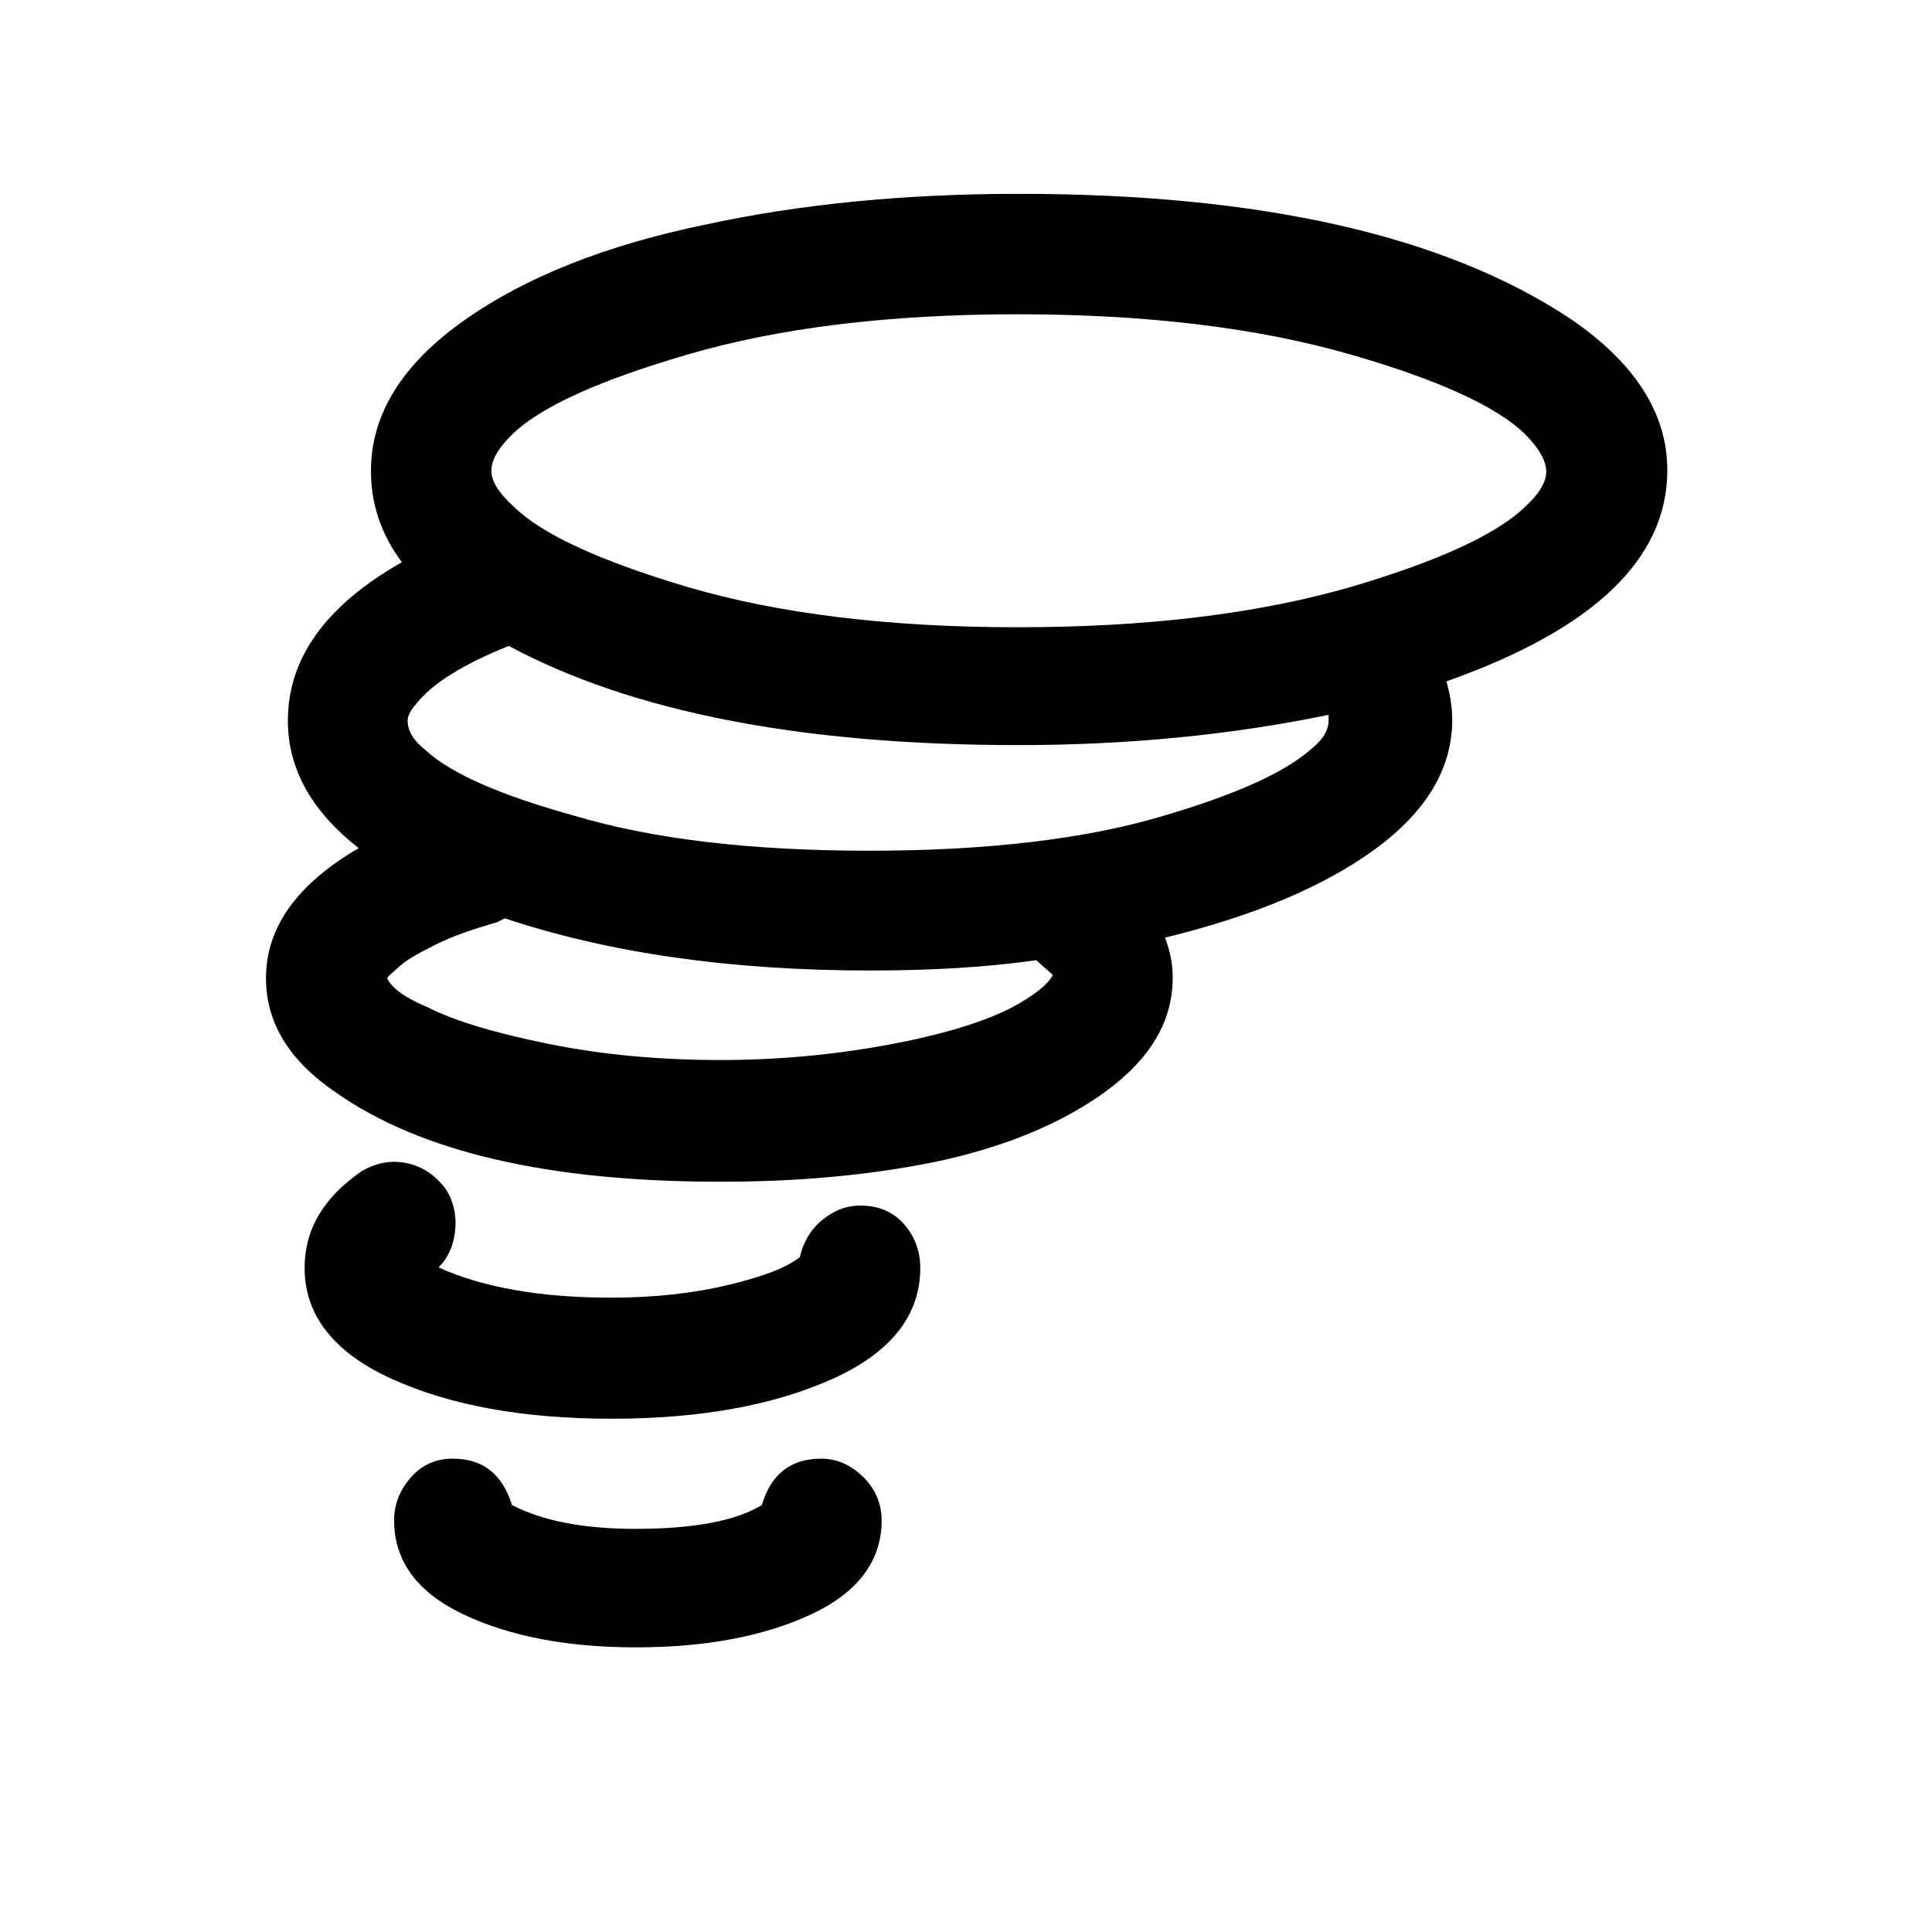
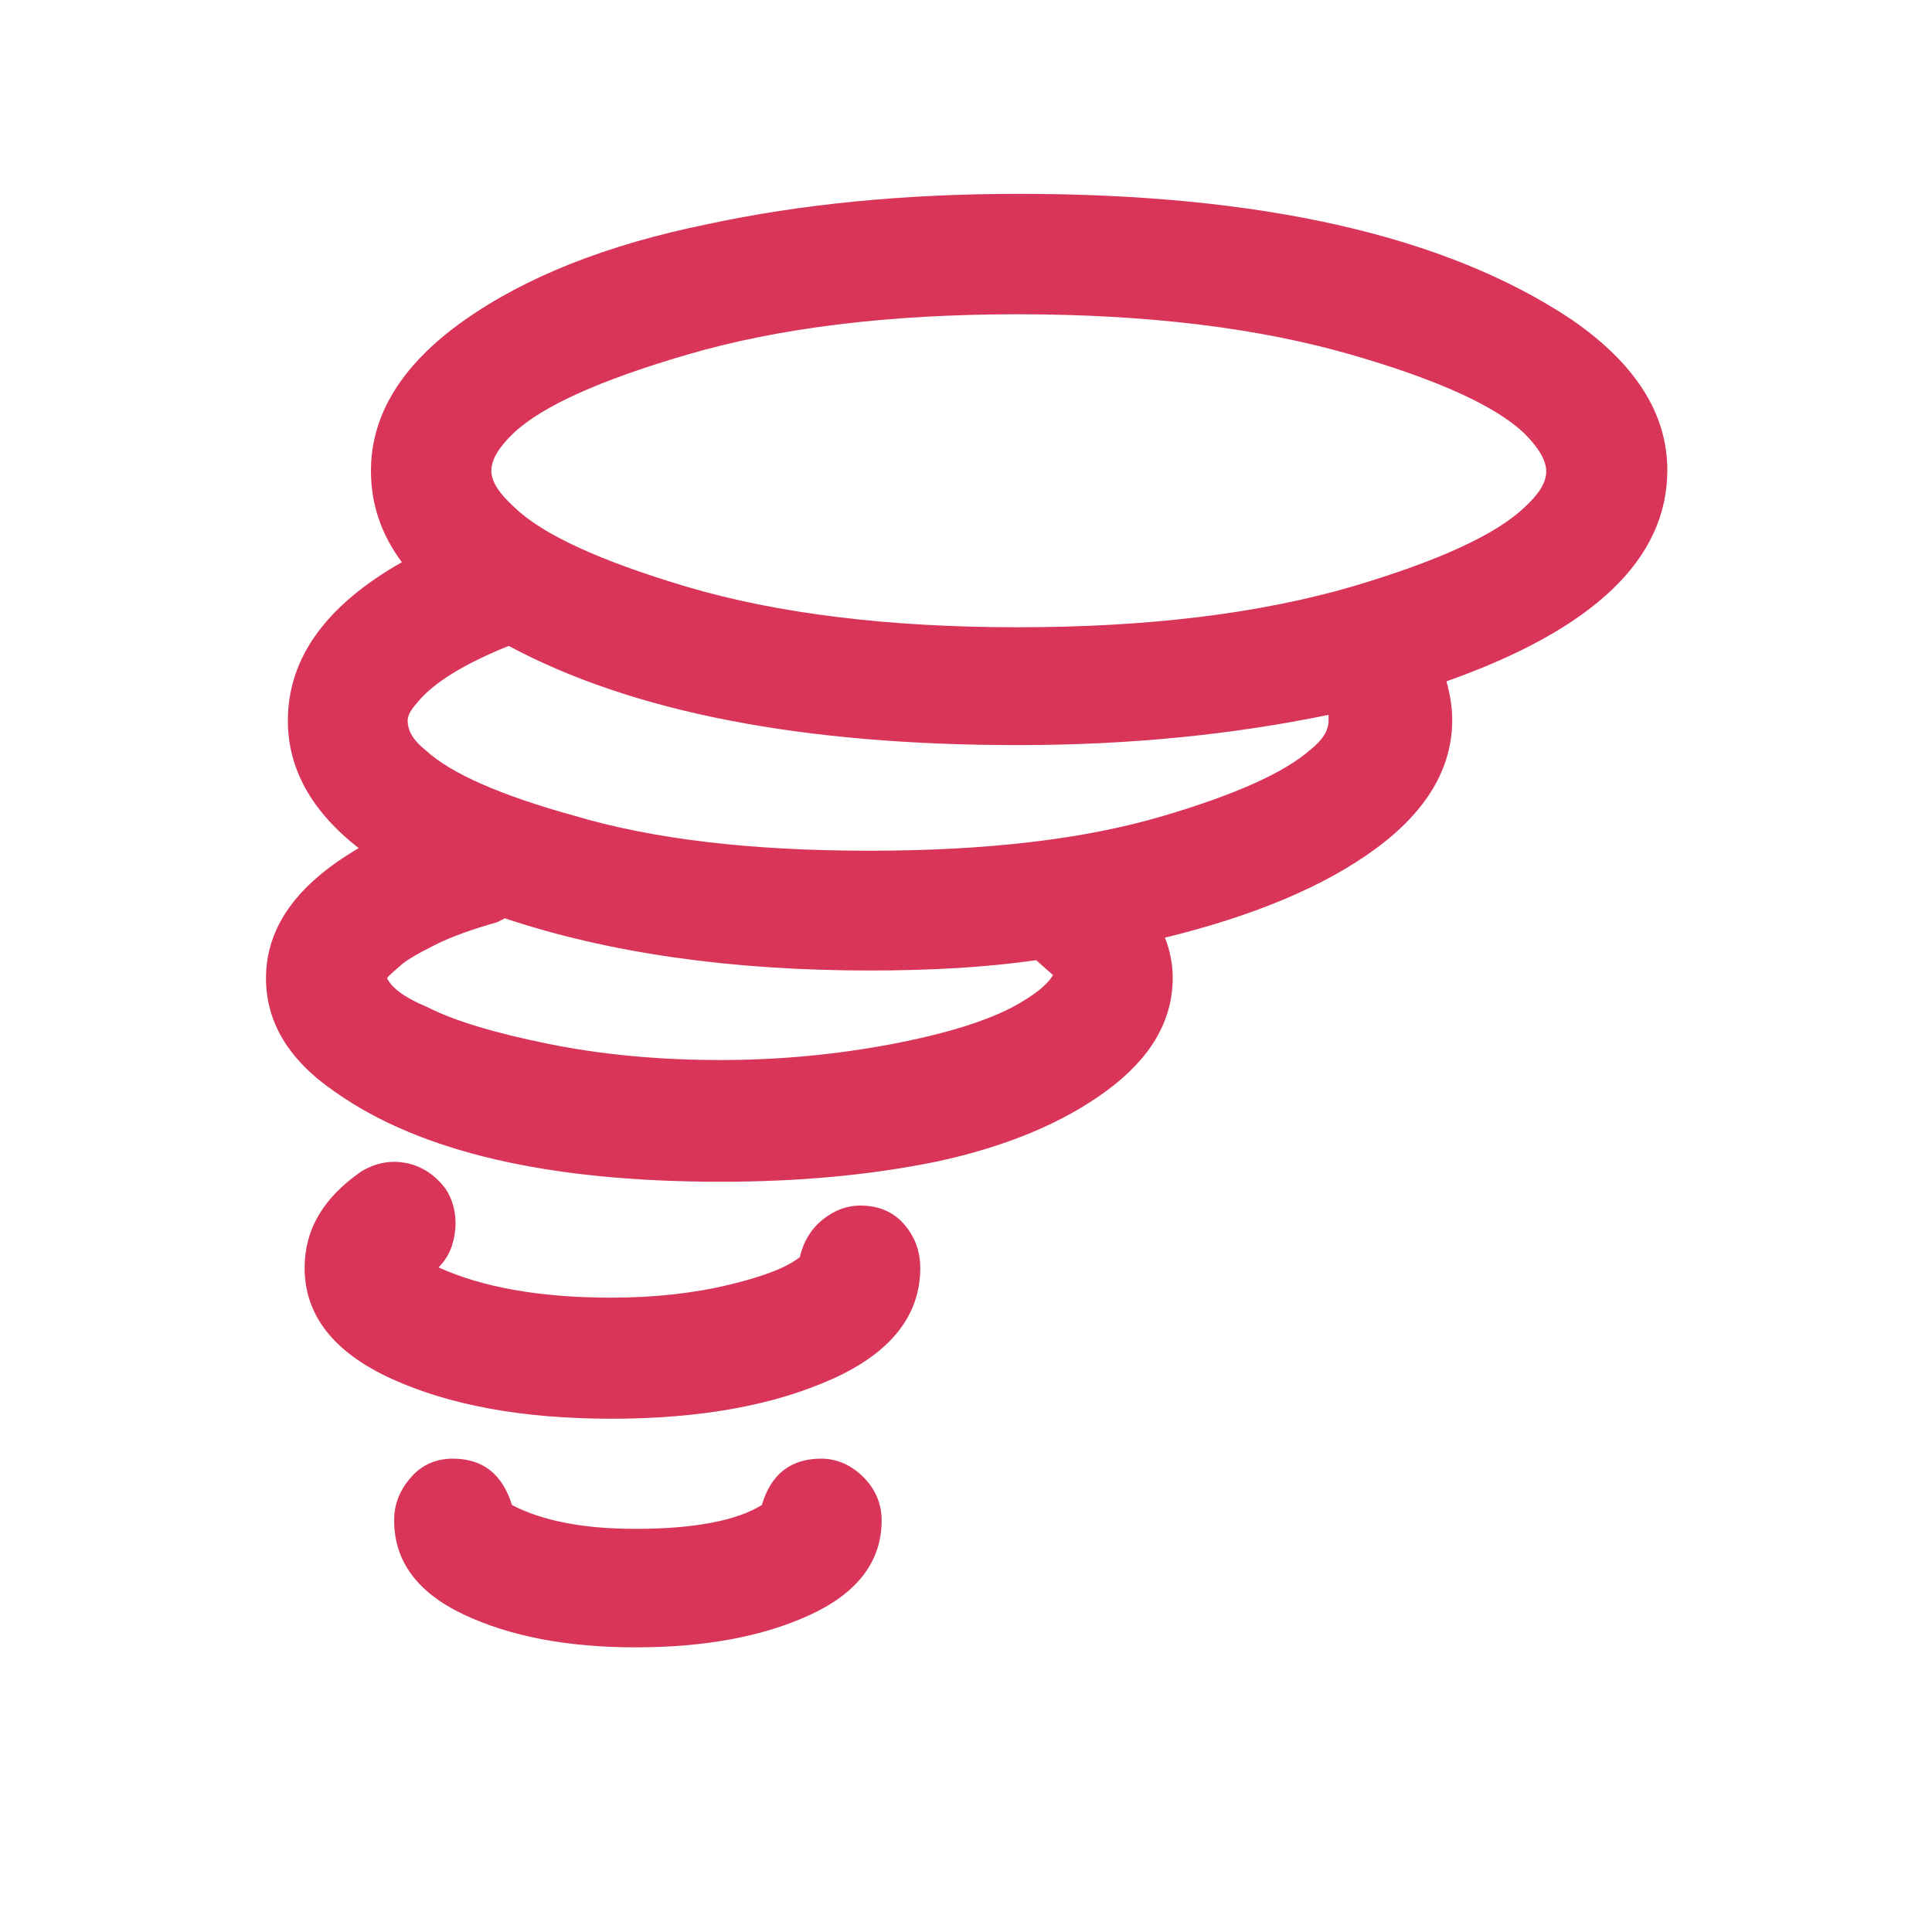
<svg xmlns="http://www.w3.org/2000/svg" version="1.1" id="Layer_1" x="0px" y="0px" viewBox="0 0 30 30" style="enable-background:new 0 0 30 30;" xml:space="preserve">
-   <path d="M4.13,15.19c0,0.69,0.36,1.28,1.08,1.77c1.32,0.93,3.31,1.39,5.98,1.39c1.2,0,2.31-0.1,3.34-0.31  c1.08-0.23,1.97-0.6,2.65-1.1s1.03-1.08,1.03-1.76c0-0.21-0.04-0.41-0.12-0.62c1.39-0.34,2.48-0.8,3.27-1.38s1.19-1.25,1.19-2  c0-0.19-0.03-0.39-0.09-0.6c2.29-0.81,3.43-1.9,3.43-3.28c0-0.88-0.5-1.66-1.49-2.34c-1.95-1.3-4.81-1.95-8.58-1.95  c-1.78,0-3.39,0.16-4.83,0.47C9.42,3.8,8.16,4.3,7.2,4.98S5.76,6.44,5.76,7.31c0,0.52,0.16,0.99,0.48,1.42  c-1.18,0.67-1.77,1.49-1.77,2.46c0,0.75,0.37,1.41,1.1,1.98C4.61,13.73,4.13,14.4,4.13,15.19z M4.73,19.69  c0,0.73,0.45,1.31,1.35,1.72s2.04,0.62,3.41,0.62c1.39,0,2.53-0.21,3.44-0.62s1.36-0.99,1.36-1.72c0-0.27-0.09-0.5-0.26-0.69  s-0.4-0.28-0.67-0.28c-0.22,0-0.42,0.08-0.6,0.23s-0.29,0.35-0.34,0.57c-0.2,0.16-0.56,0.3-1.1,0.43s-1.15,0.2-1.83,0.2  c-1.1,0-2-0.16-2.68-0.47c0.16-0.16,0.24-0.36,0.26-0.6s-0.04-0.45-0.15-0.62c-0.16-0.21-0.36-0.35-0.61-0.4s-0.48,0-0.7,0.13  C5.02,18.6,4.73,19.09,4.73,19.69z M6.01,15.19c0-0.01,0.06-0.07,0.19-0.18c0.09-0.09,0.28-0.2,0.56-0.34s0.61-0.25,0.96-0.35  l0.12-0.06c1.62,0.54,3.51,0.81,5.67,0.81c0.95,0,1.81-0.05,2.58-0.16l0.26,0.23c-0.09,0.16-0.3,0.32-0.63,0.5  c-0.4,0.21-1.02,0.41-1.86,0.57s-1.73,0.25-2.67,0.25s-1.83-0.08-2.67-0.25s-1.47-0.36-1.88-0.57C6.3,15.5,6.09,15.35,6.01,15.19z   M6.12,23.61c0,0.63,0.36,1.12,1.08,1.46s1.61,0.51,2.67,0.51c1.08,0,1.99-0.17,2.72-0.51s1.1-0.83,1.1-1.46  c0-0.25-0.09-0.48-0.28-0.67s-0.41-0.29-0.66-0.29c-0.47,0-0.78,0.24-0.92,0.72c-0.39,0.24-1.04,0.37-1.96,0.37  c-0.8,0-1.44-0.12-1.92-0.37c-0.15-0.48-0.45-0.72-0.92-0.72c-0.25,0-0.47,0.09-0.64,0.28S6.12,23.34,6.12,23.61z M6.33,11.19  c0-0.08,0.05-0.17,0.15-0.28c0.24-0.3,0.72-0.6,1.42-0.88c1.92,1.03,4.56,1.54,7.91,1.54c1.71,0,3.32-0.16,4.82-0.47v0.09  c0,0.15-0.09,0.3-0.28,0.45c-0.41,0.36-1.17,0.7-2.29,1.03c-1.21,0.36-2.73,0.54-4.56,0.54c-1.84,0-3.36-0.18-4.57-0.54  C7.77,12.35,7,12.01,6.61,11.65C6.42,11.5,6.33,11.35,6.33,11.19z M7.63,7.31c0-0.18,0.12-0.37,0.35-0.59  C8.43,6.3,9.33,5.9,10.66,5.51c1.43-0.42,3.14-0.63,5.14-0.63c2.01,0,3.74,0.21,5.19,0.63c1.35,0.39,2.24,0.8,2.68,1.22  c0.22,0.22,0.34,0.42,0.34,0.59s-0.11,0.35-0.34,0.56c-0.44,0.42-1.33,0.83-2.68,1.23c-1.45,0.42-3.17,0.63-5.19,0.63  c-2,0-3.72-0.21-5.14-0.63C9.32,8.71,8.42,8.3,7.98,7.87C7.75,7.66,7.63,7.48,7.63,7.31z" />
+   <path fill="#d83559" d="M4.13,15.19c0,0.69,0.36,1.28,1.08,1.77c1.32,0.93,3.31,1.39,5.98,1.39c1.2,0,2.31-0.1,3.34-0.31  c1.08-0.23,1.97-0.6,2.65-1.1s1.03-1.08,1.03-1.76c0-0.21-0.04-0.41-0.12-0.62c1.39-0.34,2.48-0.8,3.27-1.38s1.19-1.25,1.19-2  c0-0.19-0.03-0.39-0.09-0.6c2.29-0.81,3.43-1.9,3.43-3.28c0-0.88-0.5-1.66-1.49-2.34c-1.95-1.3-4.81-1.95-8.58-1.95  c-1.78,0-3.39,0.16-4.83,0.47C9.42,3.8,8.16,4.3,7.2,4.98S5.76,6.44,5.76,7.31c0,0.52,0.16,0.99,0.48,1.42  c-1.18,0.67-1.77,1.49-1.77,2.46c0,0.75,0.37,1.41,1.1,1.98C4.61,13.73,4.13,14.4,4.13,15.19z M4.73,19.69  c0,0.73,0.45,1.31,1.35,1.72s2.04,0.62,3.41,0.62c1.39,0,2.53-0.21,3.44-0.62s1.36-0.99,1.36-1.72c0-0.27-0.09-0.5-0.26-0.69  s-0.4-0.28-0.67-0.28c-0.22,0-0.42,0.08-0.6,0.23s-0.29,0.35-0.34,0.57c-0.2,0.16-0.56,0.3-1.1,0.43s-1.15,0.2-1.83,0.2  c-1.1,0-2-0.16-2.68-0.47c0.16-0.16,0.24-0.36,0.26-0.6s-0.04-0.45-0.15-0.62c-0.16-0.21-0.36-0.35-0.61-0.4s-0.48,0-0.7,0.13  C5.02,18.6,4.73,19.09,4.73,19.69z M6.01,15.19c0-0.01,0.06-0.07,0.19-0.18c0.09-0.09,0.28-0.2,0.56-0.34s0.61-0.25,0.96-0.35  l0.12-0.06c1.62,0.54,3.51,0.81,5.67,0.81c0.95,0,1.81-0.05,2.58-0.16l0.26,0.23c-0.09,0.16-0.3,0.32-0.63,0.5  c-0.4,0.21-1.02,0.41-1.86,0.57s-1.73,0.25-2.67,0.25s-1.83-0.08-2.67-0.25s-1.47-0.36-1.88-0.57C6.3,15.5,6.09,15.35,6.01,15.19z   M6.12,23.61c0,0.63,0.36,1.12,1.08,1.46s1.61,0.51,2.67,0.51c1.08,0,1.99-0.17,2.72-0.51s1.1-0.83,1.1-1.46  c0-0.25-0.09-0.48-0.28-0.67s-0.41-0.29-0.66-0.29c-0.47,0-0.78,0.24-0.92,0.72c-0.39,0.24-1.04,0.37-1.96,0.37  c-0.8,0-1.44-0.12-1.92-0.37c-0.15-0.48-0.45-0.72-0.92-0.72c-0.25,0-0.47,0.09-0.64,0.28S6.12,23.34,6.12,23.61z M6.33,11.19  c0-0.08,0.05-0.17,0.15-0.28c0.24-0.3,0.72-0.6,1.42-0.88c1.92,1.03,4.56,1.54,7.91,1.54c1.71,0,3.32-0.16,4.82-0.47v0.09  c0,0.15-0.09,0.3-0.28,0.45c-0.41,0.36-1.17,0.7-2.29,1.03c-1.21,0.36-2.73,0.54-4.56,0.54c-1.84,0-3.36-0.18-4.57-0.54  C7.77,12.35,7,12.01,6.61,11.65C6.42,11.5,6.33,11.35,6.33,11.19z M7.63,7.31c0-0.18,0.12-0.37,0.35-0.59  C8.43,6.3,9.33,5.9,10.66,5.51c1.43-0.42,3.14-0.63,5.14-0.63c2.01,0,3.74,0.21,5.19,0.63c1.35,0.39,2.24,0.8,2.68,1.22  c0.22,0.22,0.34,0.42,0.34,0.59s-0.11,0.35-0.34,0.56c-0.44,0.42-1.33,0.83-2.68,1.23c-1.45,0.42-3.17,0.63-5.19,0.63  c-2,0-3.72-0.21-5.14-0.63C9.32,8.71,8.42,8.3,7.98,7.87C7.75,7.66,7.63,7.48,7.63,7.31z" />
</svg>
